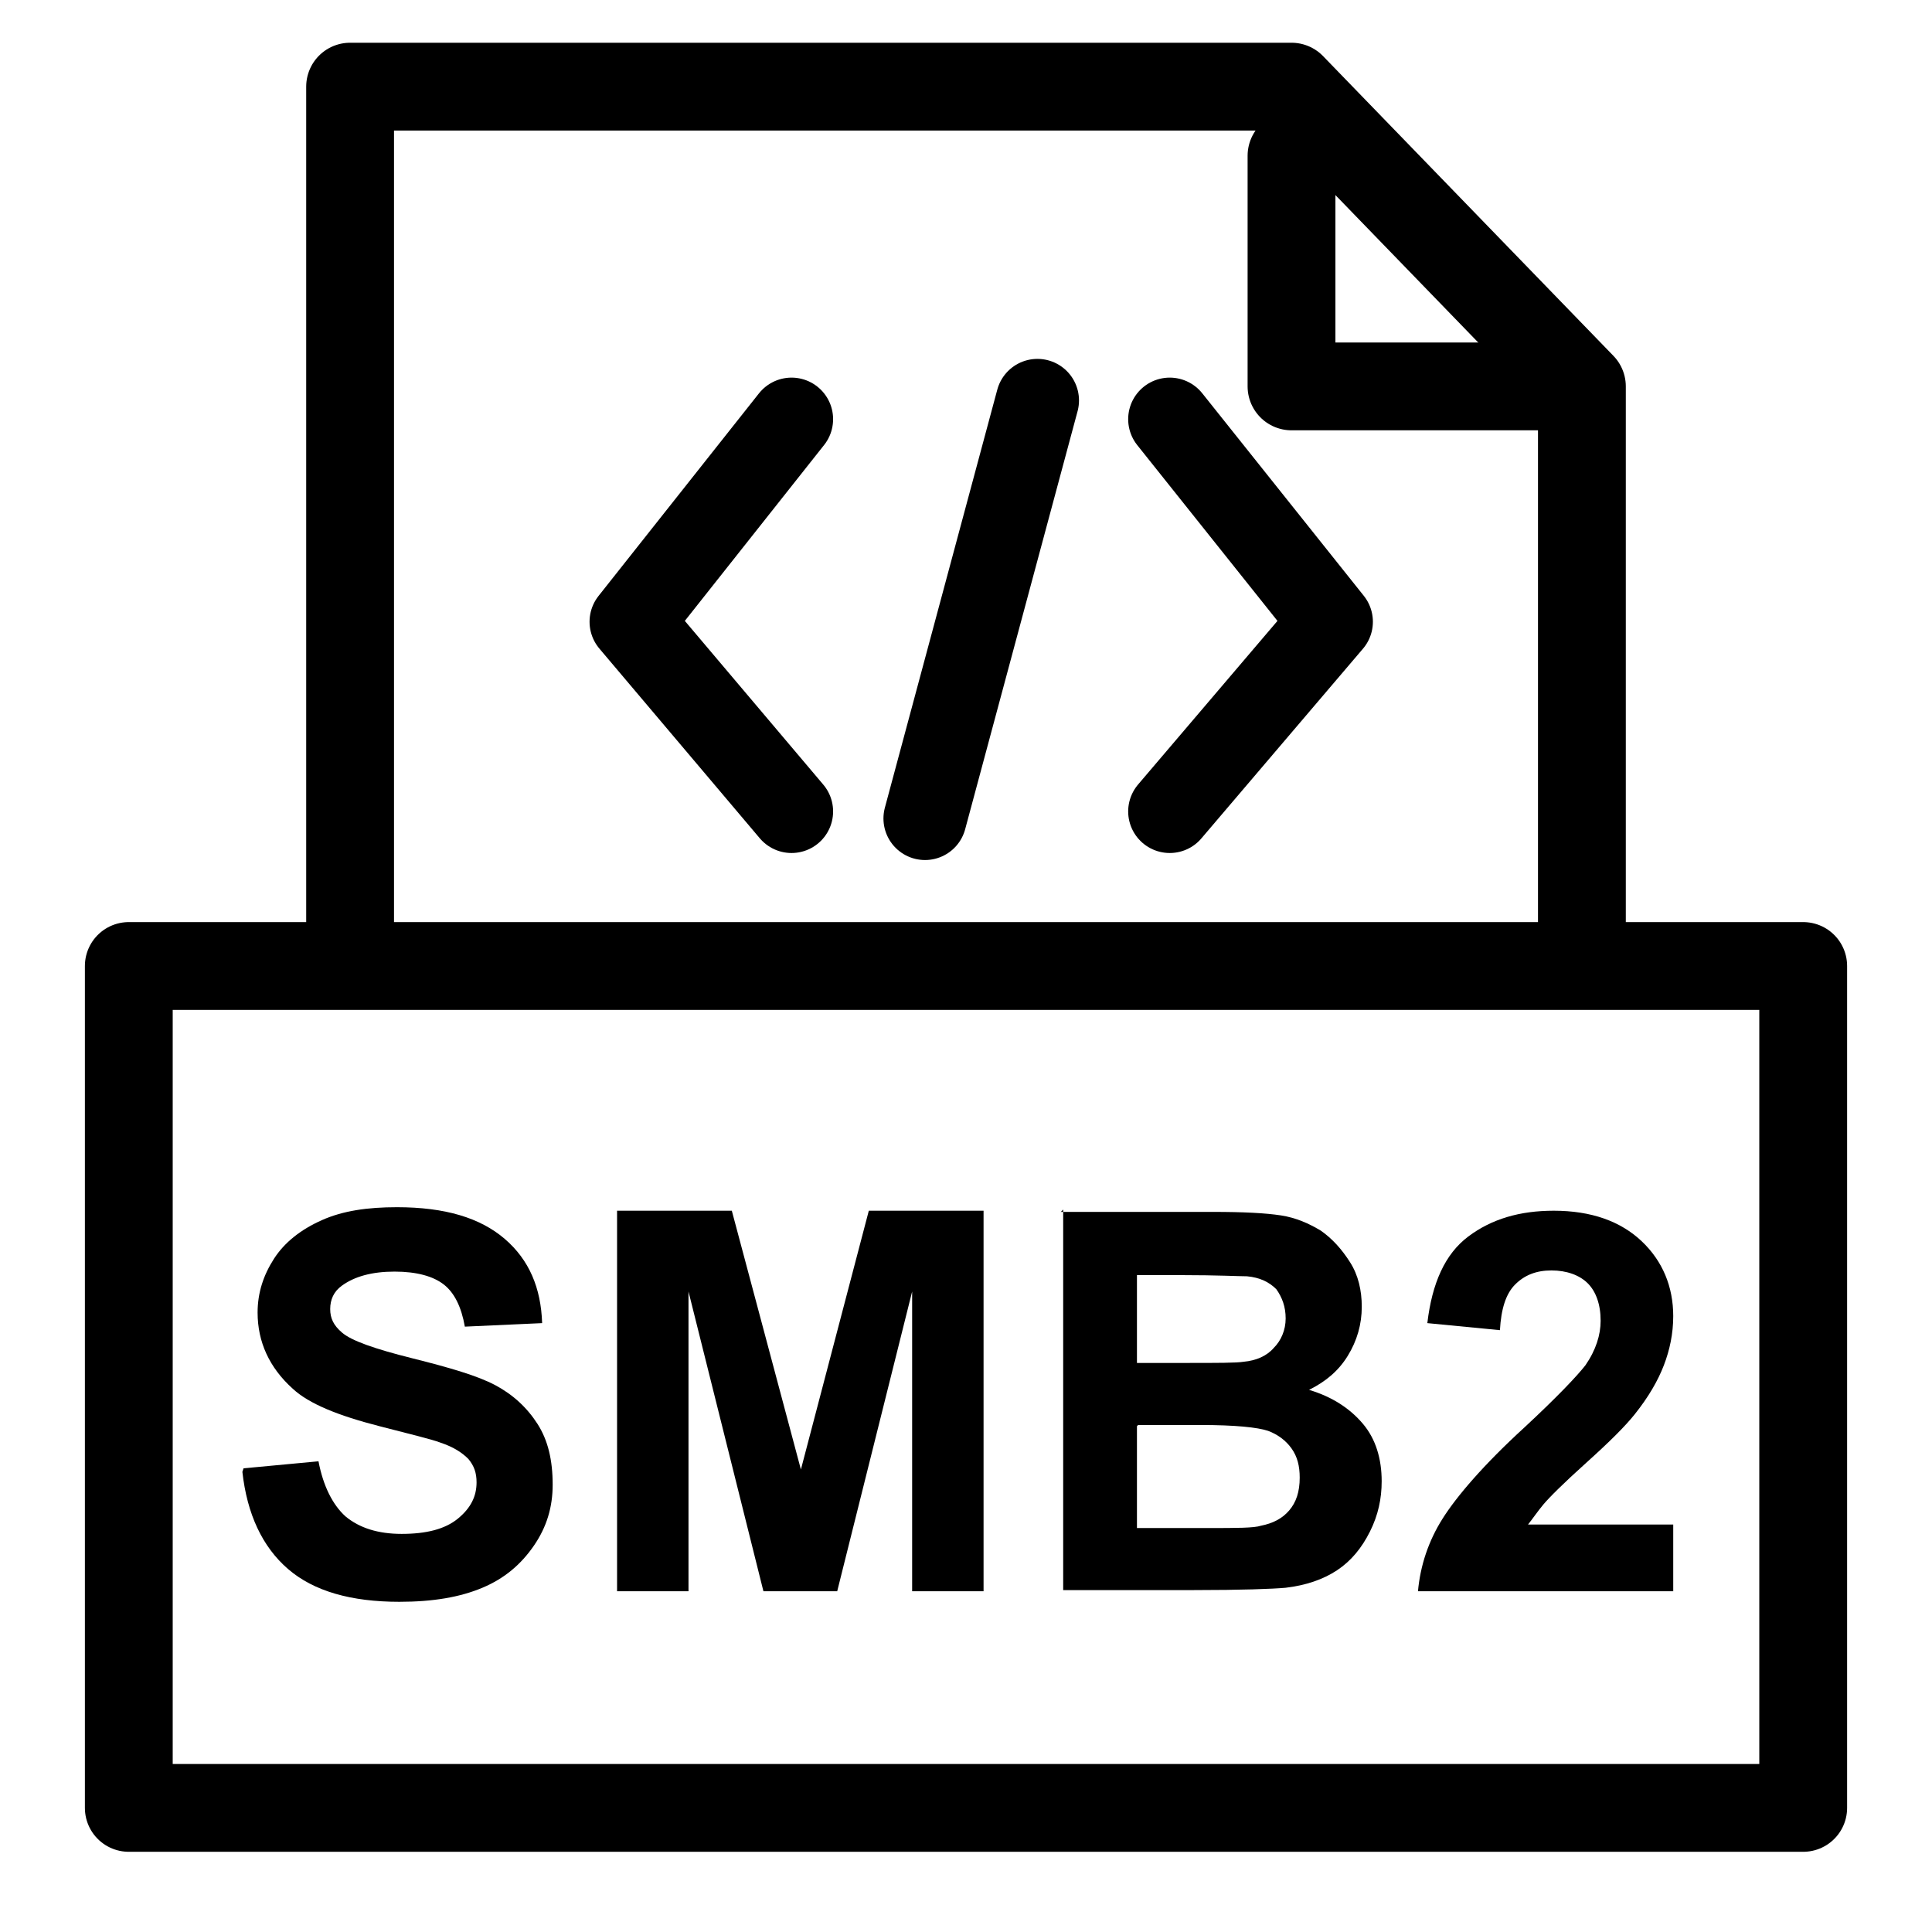
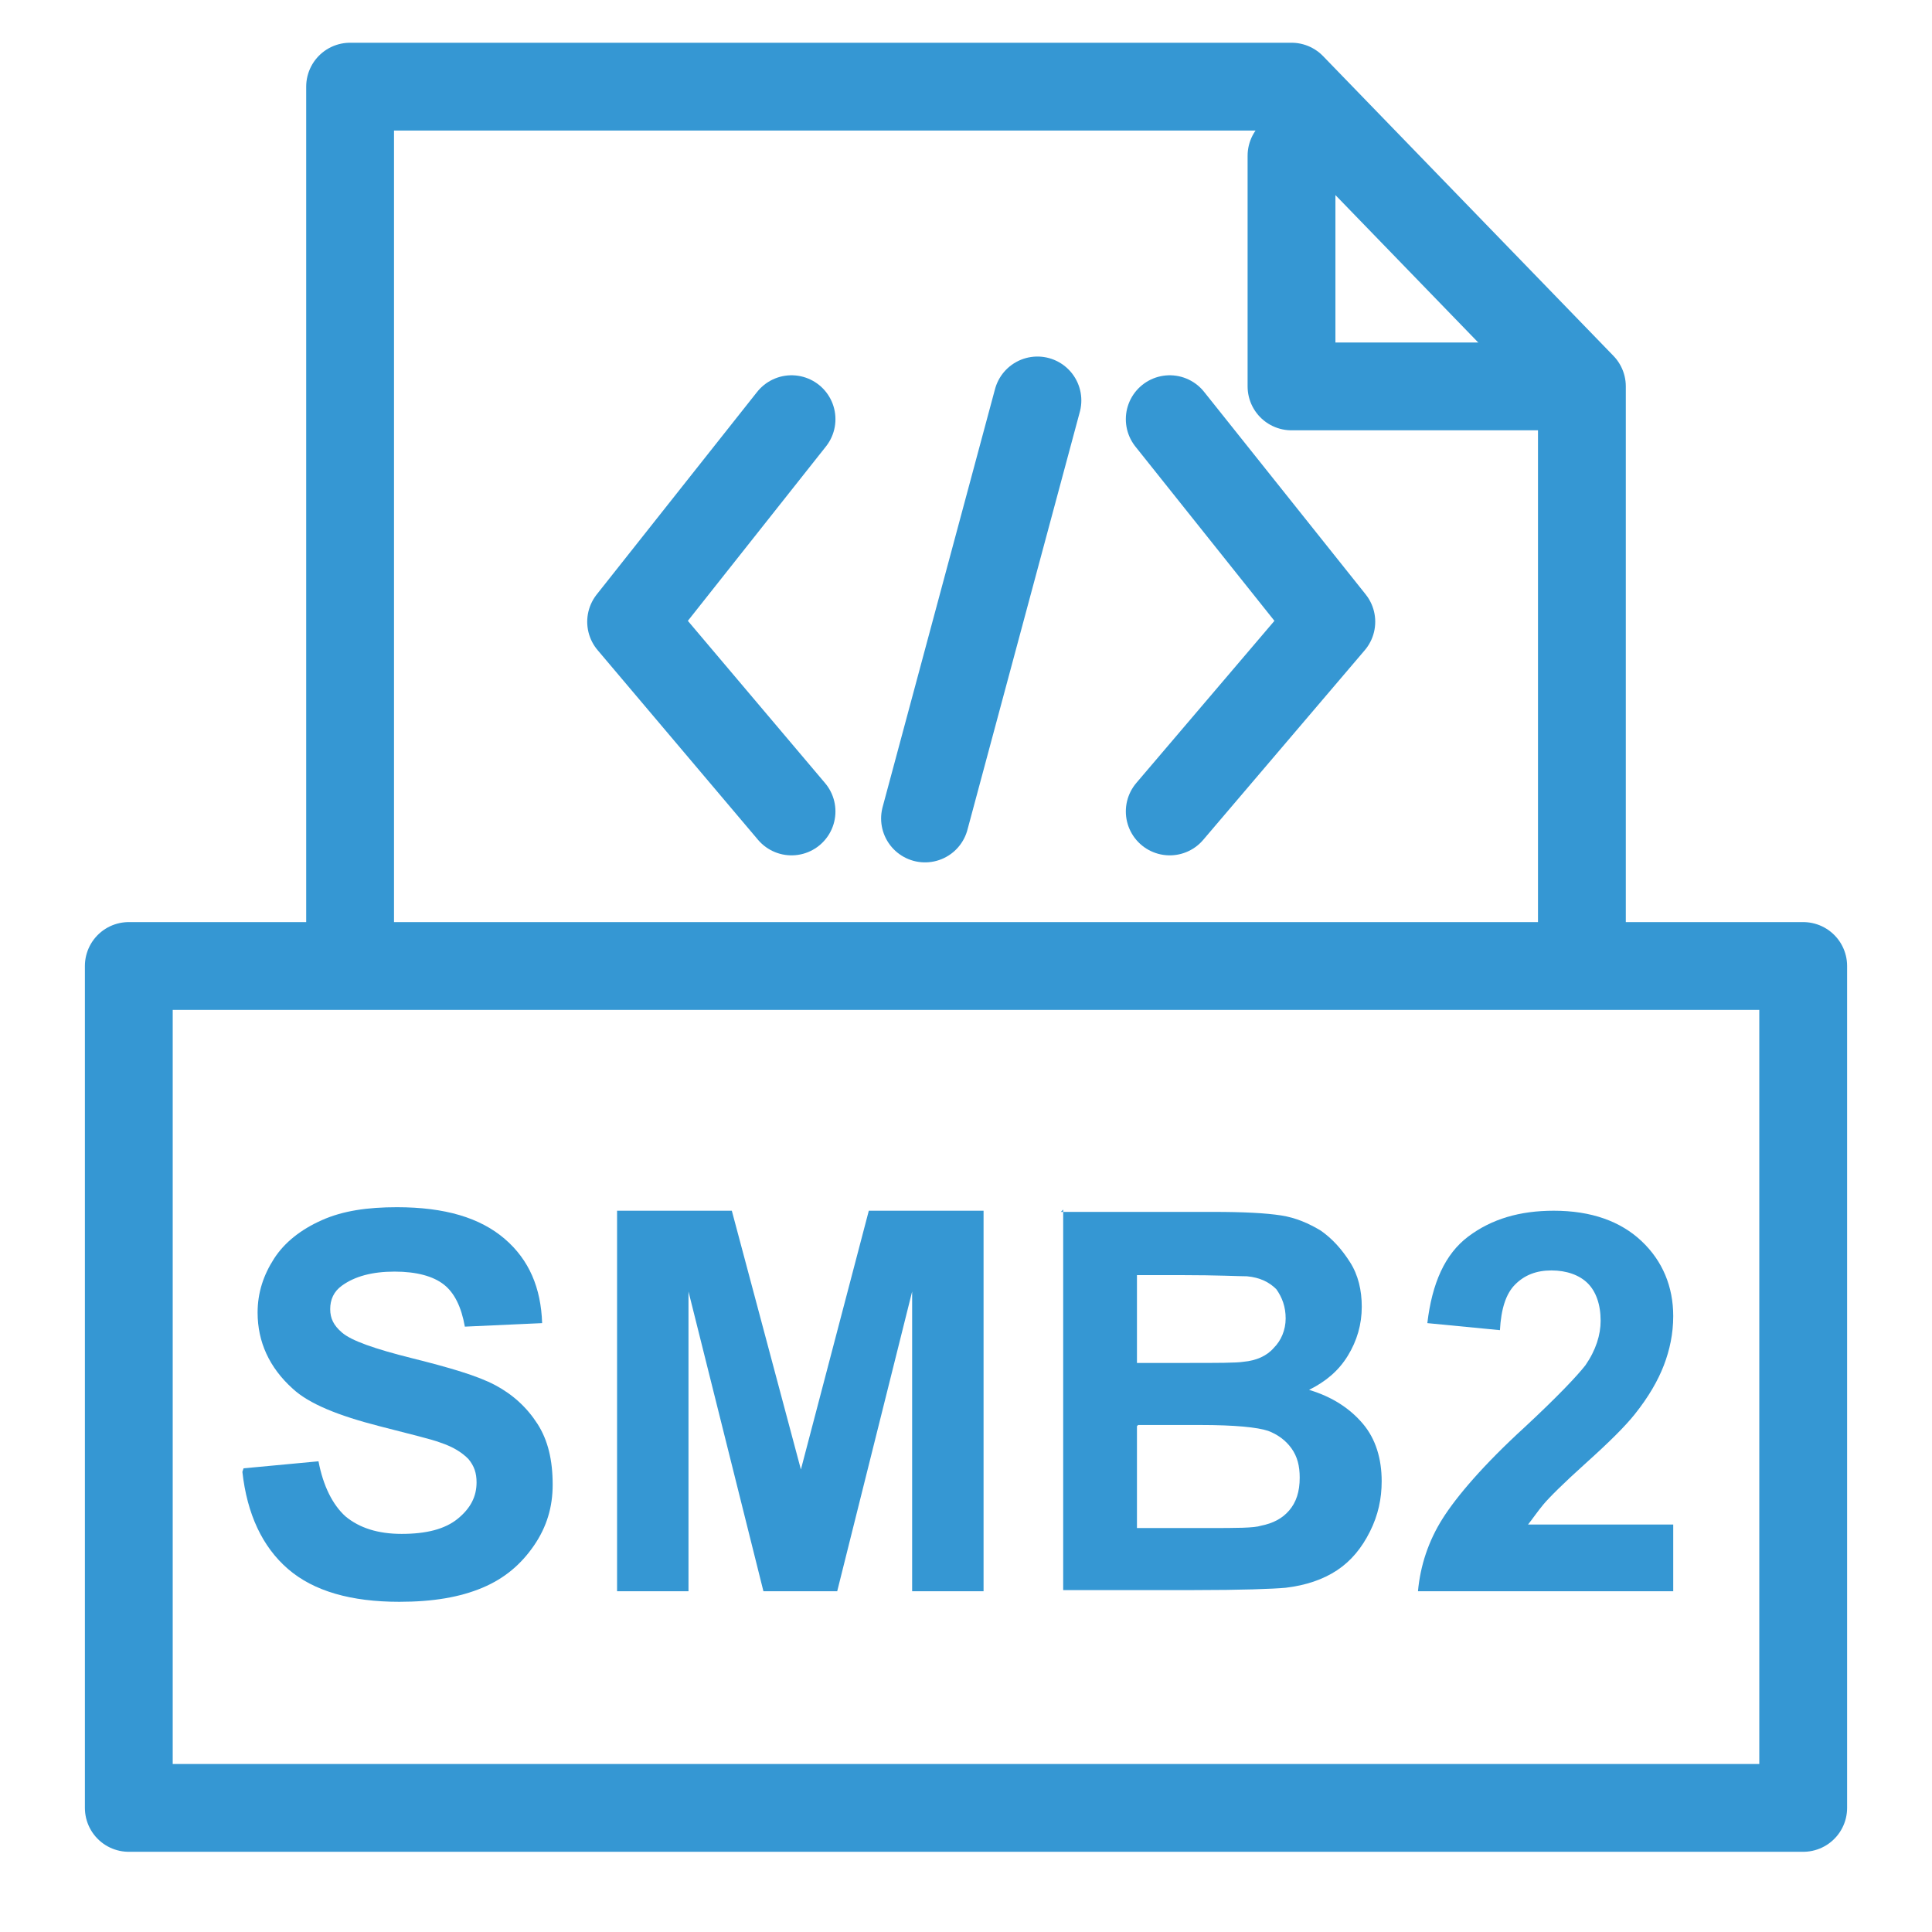
<svg xmlns="http://www.w3.org/2000/svg" id="Layer_3" viewBox="0 0 16.5 16.5">
  <defs>
-     <style>.cls-1,.cls-2,.cls-3{fill:none;stroke:#000;stroke-linecap:round;stroke-linejoin:round;}.cls-1,.cls-3{stroke-width:.71px;}.cls-2{stroke-width:.75px;}.cls-3{fill-rule:evenodd;}</style>
+     <style>.cls-1{fill:#3597d3;}.cls-2{fill-rule:evenodd;}.cls-2,.cls-3{fill:none;stroke:#3597d3;stroke-linecap:round;stroke-linejoin:round;stroke-width:.75px;}</style>
  </defs>
-   <polyline class="cls-2" points="2.99 8.01 2.99 .74 11.03 .74 13.51 3.3 13.51 8.01" />
-   <rect class="cls-2" x="1.1" y="8.25" width="14.3" height="7.19" />
-   <polyline class="cls-2" points="13.16 3.3 11.03 3.3 11.03 1.33" />
-   <polyline class="cls-3" points="9.99 3.58 11.37 5.31 9.99 6.93" />
-   <polyline class="cls-3" points="6.76 3.58 5.39 5.31 6.76 6.93" />
-   <line class="cls-1" x1="8.86" y1="3.42" x2="7.9" y2="6.99" />
-   <path d="M2.08,12.54l.64-.06c.04.21.12.37.23.47.12.1.28.15.48.15.21,0,.37-.04.48-.13.11-.09.16-.19.16-.31,0-.08-.02-.14-.07-.2-.05-.05-.12-.1-.24-.14-.08-.03-.25-.07-.52-.14-.35-.09-.6-.19-.74-.32-.2-.18-.3-.4-.3-.65,0-.17.05-.32.14-.46.09-.14.23-.25.41-.33.18-.08.39-.11.64-.11.41,0,.71.09.92.27.21.18.31.42.32.72l-.66.03c-.03-.17-.09-.29-.18-.36-.09-.07-.23-.11-.42-.11s-.34.04-.45.12c-.07.05-.1.12-.1.2,0,.08.03.14.1.2.08.07.28.14.6.22.32.08.56.15.71.23.15.08.27.19.36.33.09.14.13.31.13.52,0,.19-.05.36-.16.52s-.25.28-.44.36c-.19.08-.42.12-.71.12-.41,0-.73-.09-.95-.28-.22-.19-.35-.47-.39-.83Z" />
-   <path d="M5.27,13.59v-3.25h.98l.59,2.21.58-2.21h.98v3.25h-.61v-2.56l-.64,2.56h-.63l-.64-2.56v2.56h-.61Z" />
-   <path d="M9.06,10.35h1.3c.26,0,.45.01.58.03.13.02.24.07.34.13.1.07.18.16.25.27.07.11.1.24.1.38,0,.15-.04.29-.12.42s-.19.22-.33.29c.2.06.35.16.46.29s.16.3.16.49c0,.15-.03.29-.1.43-.07.14-.16.25-.28.33-.12.08-.27.13-.44.15-.11.01-.37.02-.79.02h-1.11v-3.25ZM9.71,10.89v.75h.43c.26,0,.42,0,.48-.01.11-.01.2-.05.26-.12.06-.06.1-.15.1-.25s-.03-.18-.08-.25c-.06-.06-.14-.1-.25-.11-.07,0-.25-.01-.56-.01h-.38ZM9.71,12.18v.87h.61c.24,0,.39,0,.45-.02.1-.02.18-.06.24-.13s.09-.16.09-.28c0-.1-.02-.18-.07-.25-.05-.07-.12-.12-.2-.15-.09-.03-.28-.05-.58-.05h-.53Z" />
-   <path d="M14.29,13.01v.58h-2.18c.02-.22.09-.43.21-.62s.35-.46.7-.78c.28-.26.45-.44.52-.53.09-.13.13-.26.13-.38,0-.14-.04-.25-.11-.32s-.18-.11-.31-.11-.23.04-.31.12c-.08.08-.12.21-.13.39l-.62-.06c.04-.34.15-.59.35-.74.2-.15.44-.22.73-.22.32,0,.57.09.75.26.18.17.27.39.27.64,0,.15-.03.29-.08.42-.05.13-.13.27-.25.42-.08.1-.21.23-.41.41-.2.18-.32.3-.37.36-.05.06-.09.12-.13.17h1.24Z" />
+   <polyline class="cls-3" points="2.99 8.01 2.99 .74 11.03 .74 13.51 3.3 13.51 8.01" />
+   <rect class="cls-3" x="1.1" y="8.25" width="14.3" height="7.19" />
+   <polyline class="cls-3" points="13.16 3.3 11.03 3.3 11.03 1.33" />
+   <polyline class="cls-2" points="9.99 3.58 11.37 5.31 9.99 6.93" />
+   <polyline class="cls-2" points="6.76 3.58 5.39 5.31 6.76 6.93" />
+   <line class="cls-3" x1="8.86" y1="3.42" x2="7.9" y2="6.99" />
+   <path class="cls-1" d="M2.08,12.54l.64-.06c.04.21.12.37.23.47.12.1.28.15.48.15.21,0,.37-.04.48-.13.11-.09.16-.19.16-.31,0-.08-.02-.14-.07-.2-.05-.05-.12-.1-.24-.14-.08-.03-.25-.07-.52-.14-.35-.09-.6-.19-.74-.32-.2-.18-.3-.4-.3-.65,0-.17.05-.32.14-.46.09-.14.23-.25.41-.33.18-.08.39-.11.64-.11.41,0,.71.09.92.27.21.18.31.42.32.72l-.66.03c-.03-.17-.09-.29-.18-.36-.09-.07-.23-.11-.42-.11s-.34.04-.45.12c-.07.05-.1.12-.1.2,0,.08.03.14.1.2.08.07.28.14.6.22.32.08.56.15.71.23.15.08.27.19.36.33.09.14.13.31.13.52,0,.19-.05.36-.16.52s-.25.28-.44.36c-.19.08-.42.12-.71.12-.41,0-.73-.09-.95-.28-.22-.19-.35-.47-.39-.83Z" />
+   <path class="cls-1" d="M5.27,13.59v-3.25h.98l.59,2.21.58-2.21h.98v3.25h-.61v-2.56l-.64,2.56h-.63l-.64-2.56v2.56h-.61Z" />
+   <path class="cls-1" d="M9.06,10.35h1.3c.26,0,.45.01.58.03.13.02.24.07.34.13.1.07.18.16.25.27.07.11.1.24.1.38,0,.15-.04.29-.12.42s-.19.22-.33.29c.2.06.35.16.46.29s.16.3.16.49c0,.15-.03.29-.1.43-.07.14-.16.25-.28.33-.12.08-.27.13-.44.15-.11.01-.37.02-.79.02h-1.11v-3.25ZM9.71,10.89v.75h.43c.26,0,.42,0,.48-.01.11-.01.2-.05.26-.12.06-.06.1-.15.1-.25s-.03-.18-.08-.25c-.06-.06-.14-.1-.25-.11-.07,0-.25-.01-.56-.01h-.38ZM9.71,12.18v.87h.61c.24,0,.39,0,.45-.02.1-.02.18-.06.24-.13s.09-.16.09-.28c0-.1-.02-.18-.07-.25-.05-.07-.12-.12-.2-.15-.09-.03-.28-.05-.58-.05h-.53Z" />
+   <path class="cls-1" d="M14.29,13.01v.58h-2.18c.02-.22.09-.43.21-.62s.35-.46.7-.78c.28-.26.45-.44.52-.53.09-.13.13-.26.13-.38,0-.14-.04-.25-.11-.32s-.18-.11-.31-.11-.23.04-.31.12c-.08.08-.12.21-.13.39l-.62-.06c.04-.34.15-.59.35-.74.2-.15.44-.22.73-.22.32,0,.57.09.75.26.18.17.27.39.27.64,0,.15-.03.29-.08.42-.05.13-.13.27-.25.42-.08.1-.21.23-.41.41-.2.18-.32.3-.37.36-.05.06-.09.12-.13.17h1.24Z" />
</svg>
